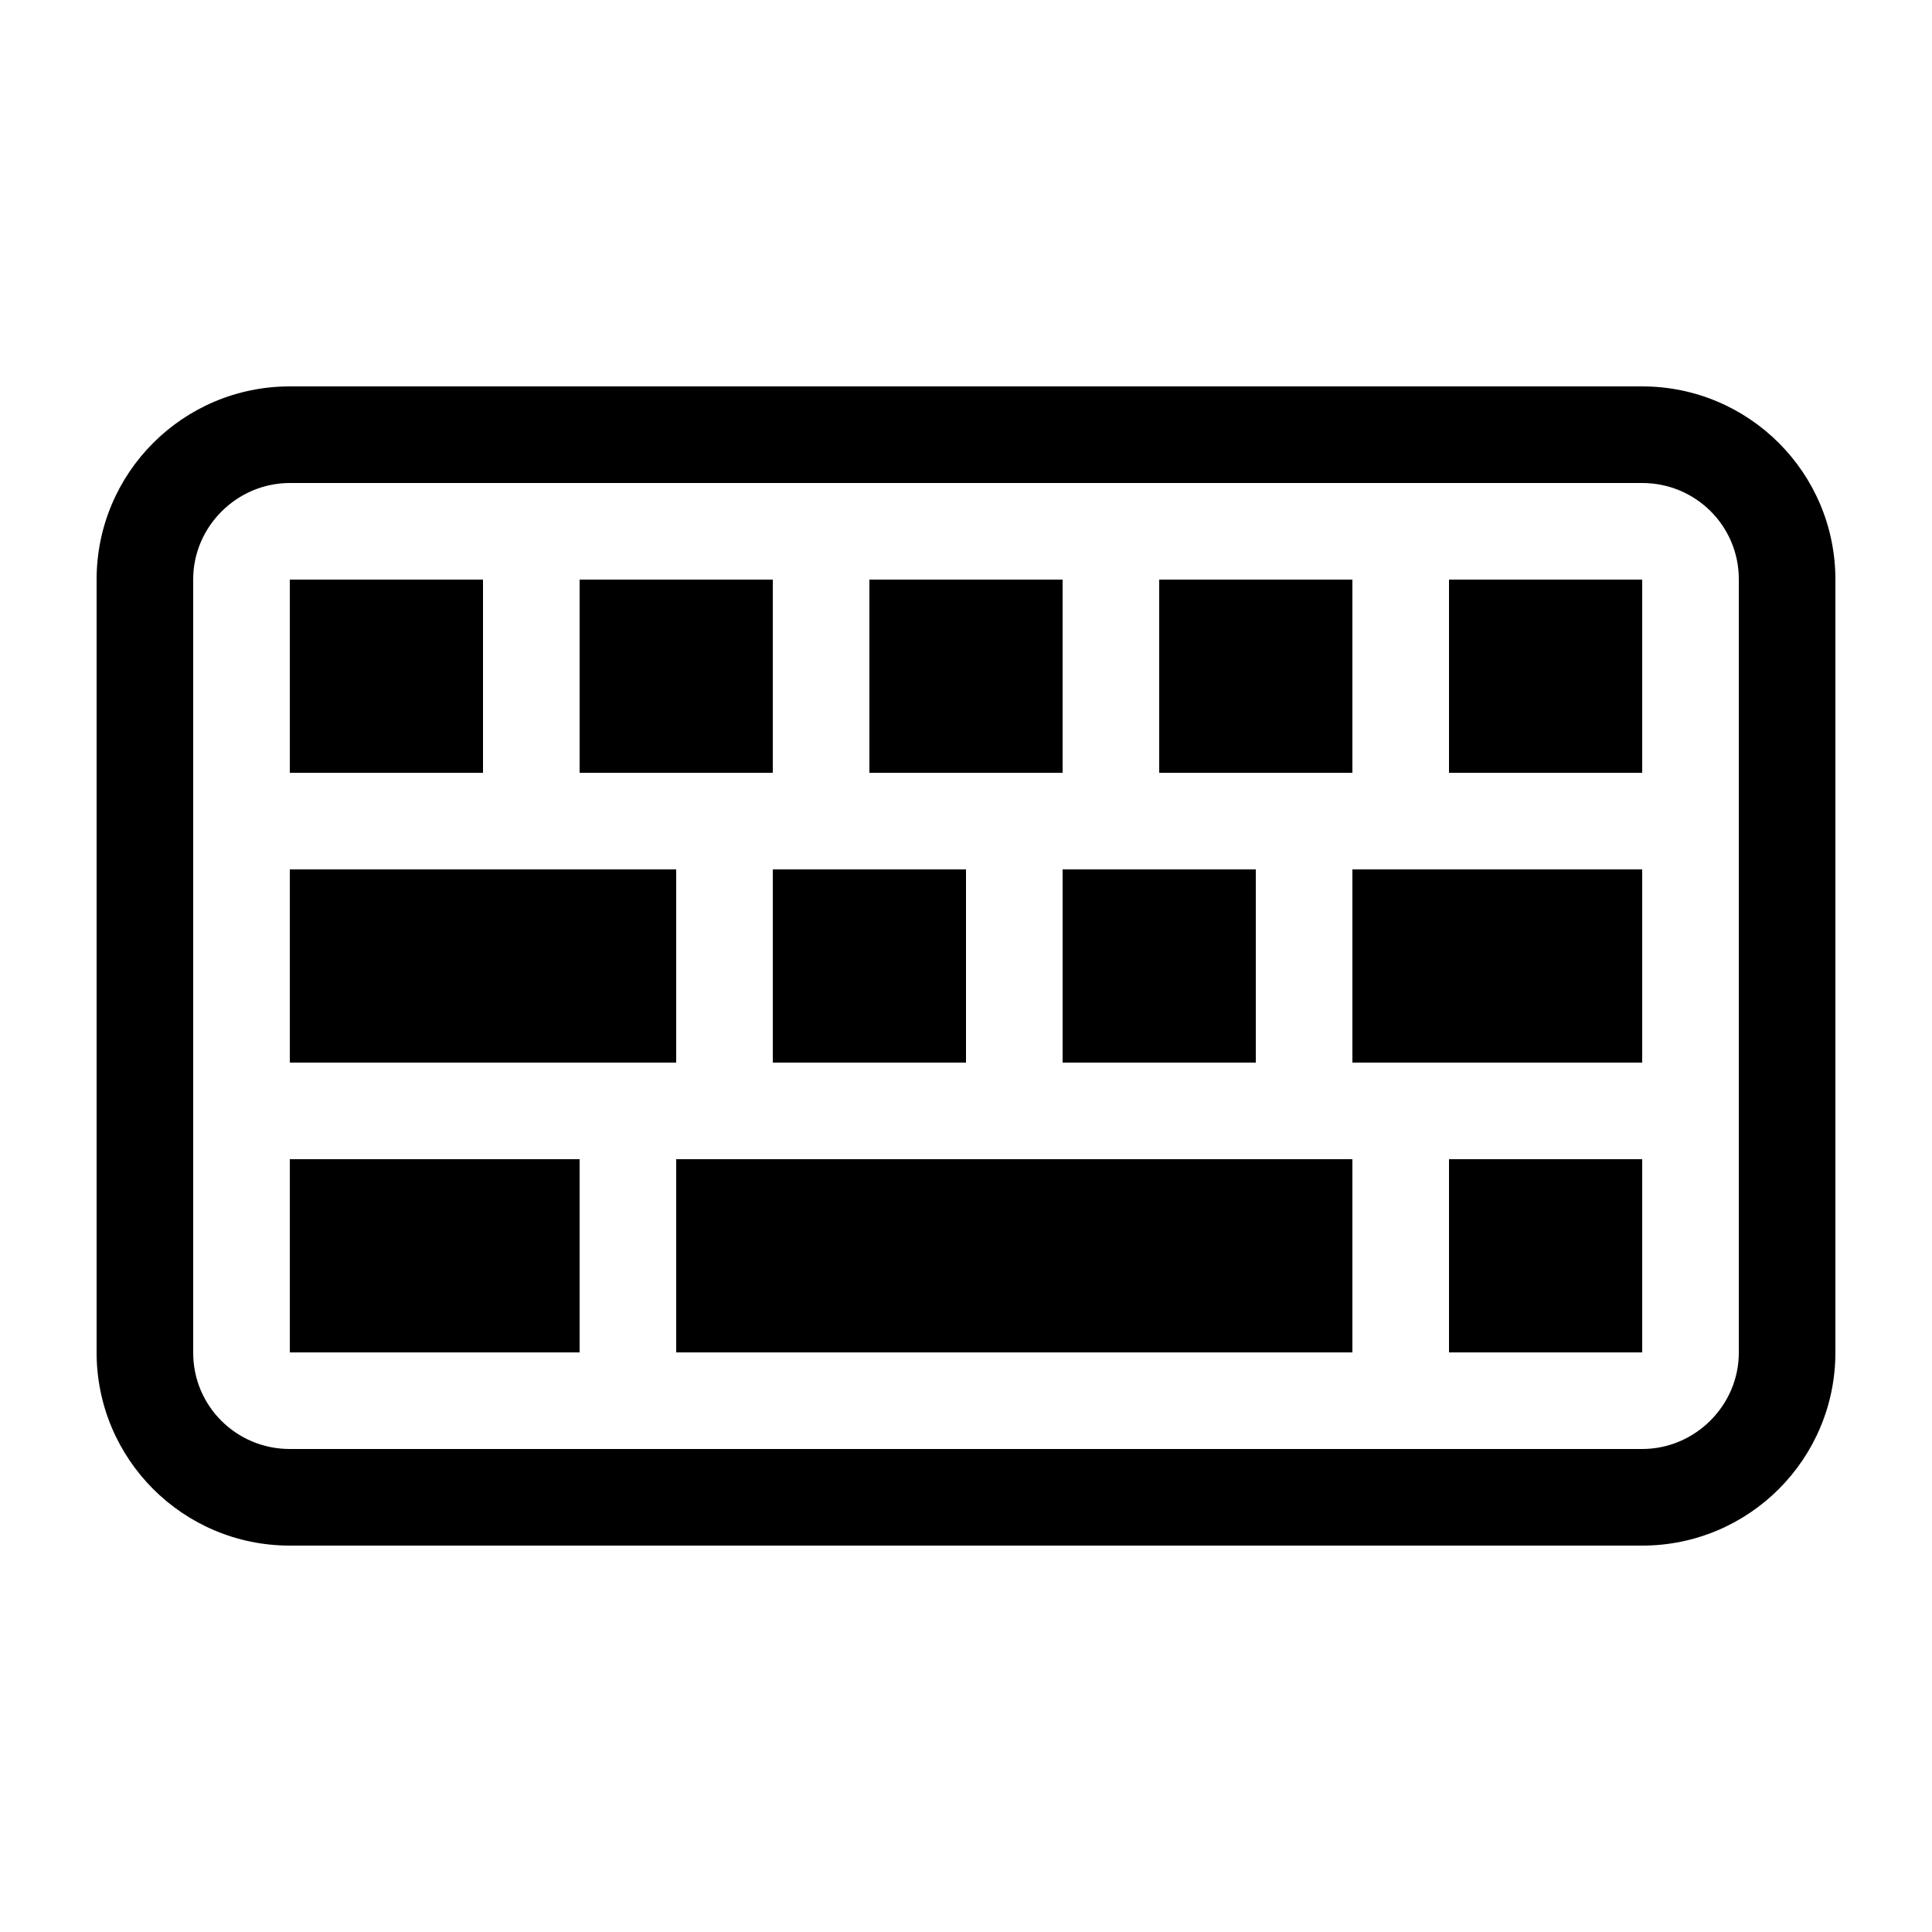
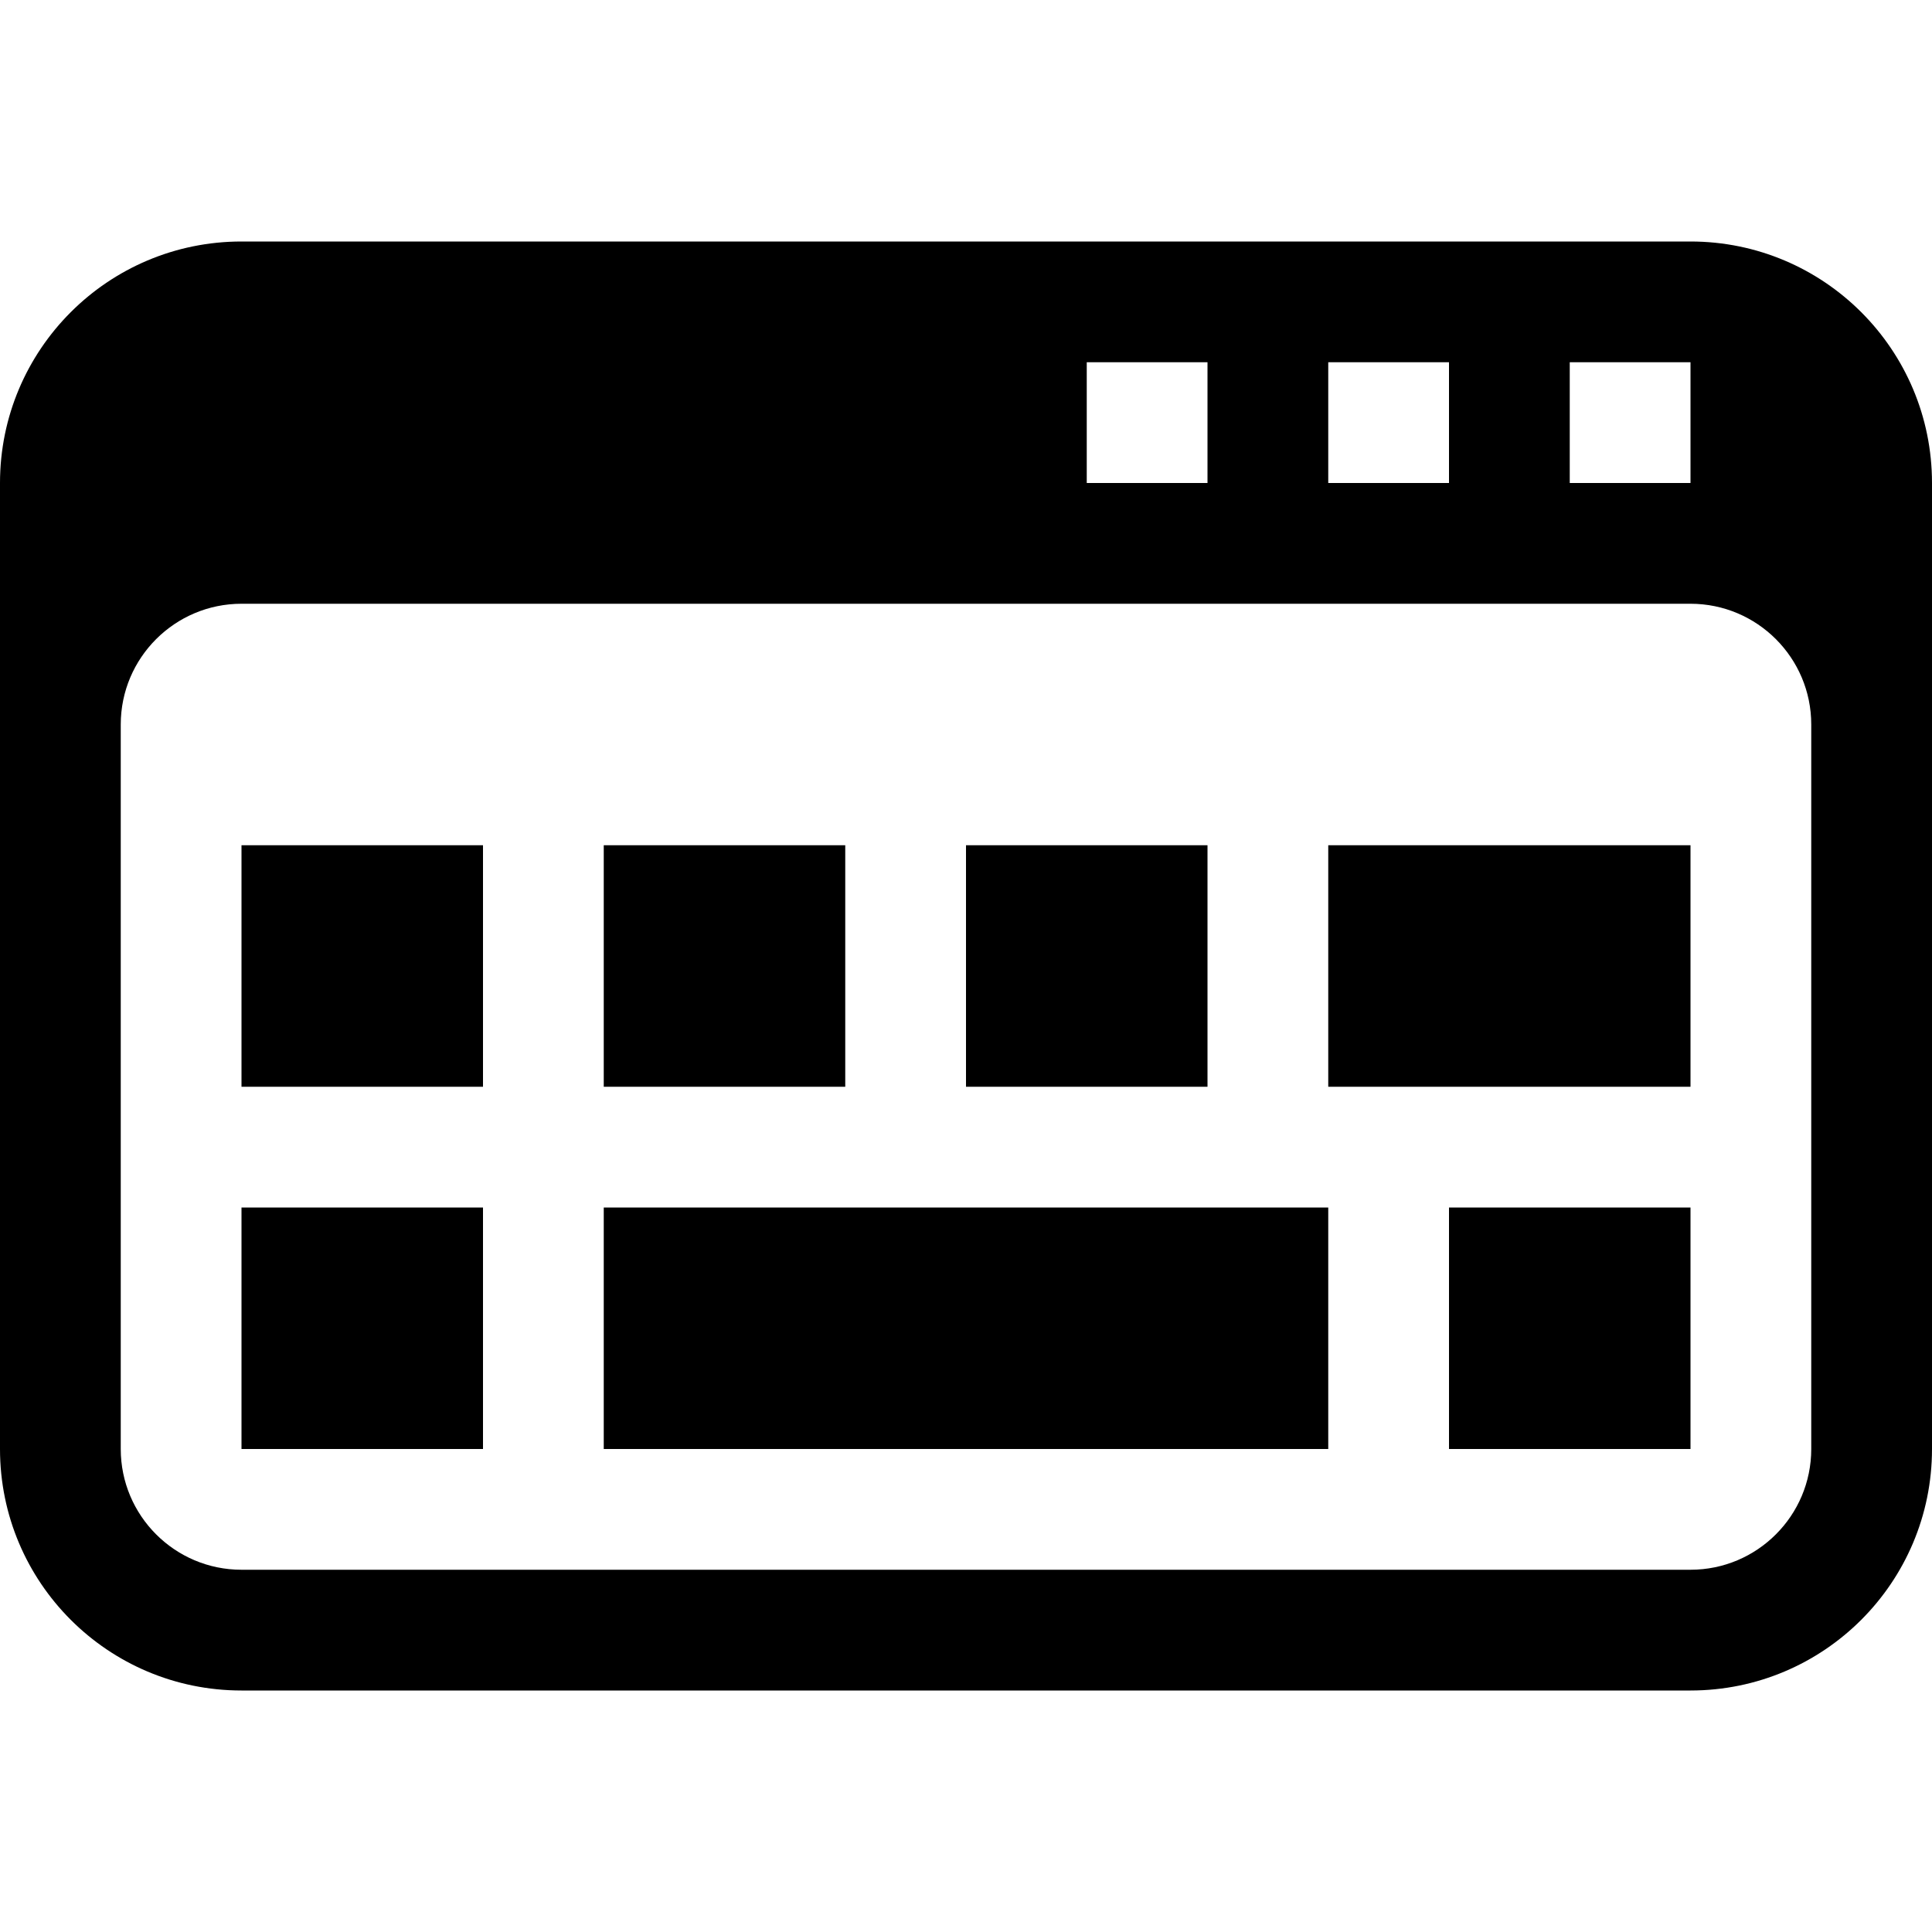
- <svg xmlns="http://www.w3.org/2000/svg" width="20px" height="20px" viewBox="0 0 20 20" version="1.1">
-   <g id="keyboard-symbolic-dark" stroke="none" stroke-width="1" fill="none" fill-rule="evenodd">
-     <g id="svg3904" transform="translate(1, 4)" fill="#000000">
-       <path d="M16,0 C17.105,-2.02906125e-16 18,0.895 18,2 L18,10 C18,11.105 17.105,12 16,12 L2,12 C0.895,12 1.3527075e-16,11.105 0,10 L0,2 C-1.3527075e-16,0.895 0.895,2.02906125e-16 2,0 L16,0 Z M15.999,1 L2.001,1 C1.448,1 1,1.456 1,1.995 L1,10.005 C1,10.554 1.445,11 2.001,11 L15.999,11 C16.552,11 17,10.544 17,10.005 L17,1.995 C17,1.446 16.555,1 15.999,1 Z M5,8 L5,10 L2,10 L2,8 L5,8 Z M13,8 L13,10 L6,10 L6,8 L13,8 Z M16,8 L16,10 L14,10 L14,8 L16,8 Z M6,5 L6,7 L2,7 L2,5 L6,5 Z M9,5 L9,7 L7,7 L7,5 L9,5 Z M12,5 L12,7 L10,7 L10,5 L12,5 Z M16,5 L16,7 L13,7 L13,5 L16,5 Z M4,2 L4,4 L2,4 L2,2 L4,2 Z M7,2 L7,4 L5,4 L5,2 L7,2 Z M10,2 L10,4 L8,4 L8,2 L10,2 Z M13,2 L13,4 L11,4 L11,2 L13,2 Z M16,2 L16,4 L14,4 L14,2 L16,2 Z" id="Combined-Shape" />
-     </g>
+ <svg xmlns="http://www.w3.org/2000/svg" width="16px" height="16px" viewBox="0 0 16 16" version="1.1">
+   <g id="keyboard-symbolic-dark" stroke="none" fill="none" fill-rule="evenodd">
+     <path d="M14,2 C15.105,2 16,2.895 16,4 L16,12 C16,13.105 15.105,14 14,14 L2,14 C0.895,14 0,13.105 0,12 L0,4 C0,2.895 0.895,2 2,2 L14,2 Z M14,5 L2,5 C1.448,5 1,5.448 1,6 L1,12 C1,12.552 1.448,13 2,13 L14,13 C14.552,13 15,12.552 15,12 L15,6 C15,5.448 14.552,5 14,5 Z M4,10 L4,12 L2,12 L2,10 L4,10 Z M11,10 L11,12 L5,12 L5,10 L11,10 Z M14,10 L14,12 L12,12 L12,10 L14,10 Z M4,7 L4,9 L2,9 L2,7 L4,7 Z M7,7 L7,9 L5,9 L5,7 L7,7 Z M14,7 L14,9 L11,9 L11,7 L14,7 Z M10,7 L10,9 L8,9 L8,7 L10,7 Z M10,3 L9,3 L9,4 L10,4 L10,3 Z M12,3 L11,3 L11,4 L12,4 L12,3 Z M14,3 L13,3 L13,4 L14,4 L14,3 Z" id="形状结合" fill="#000000" />
  </g>
</svg>
